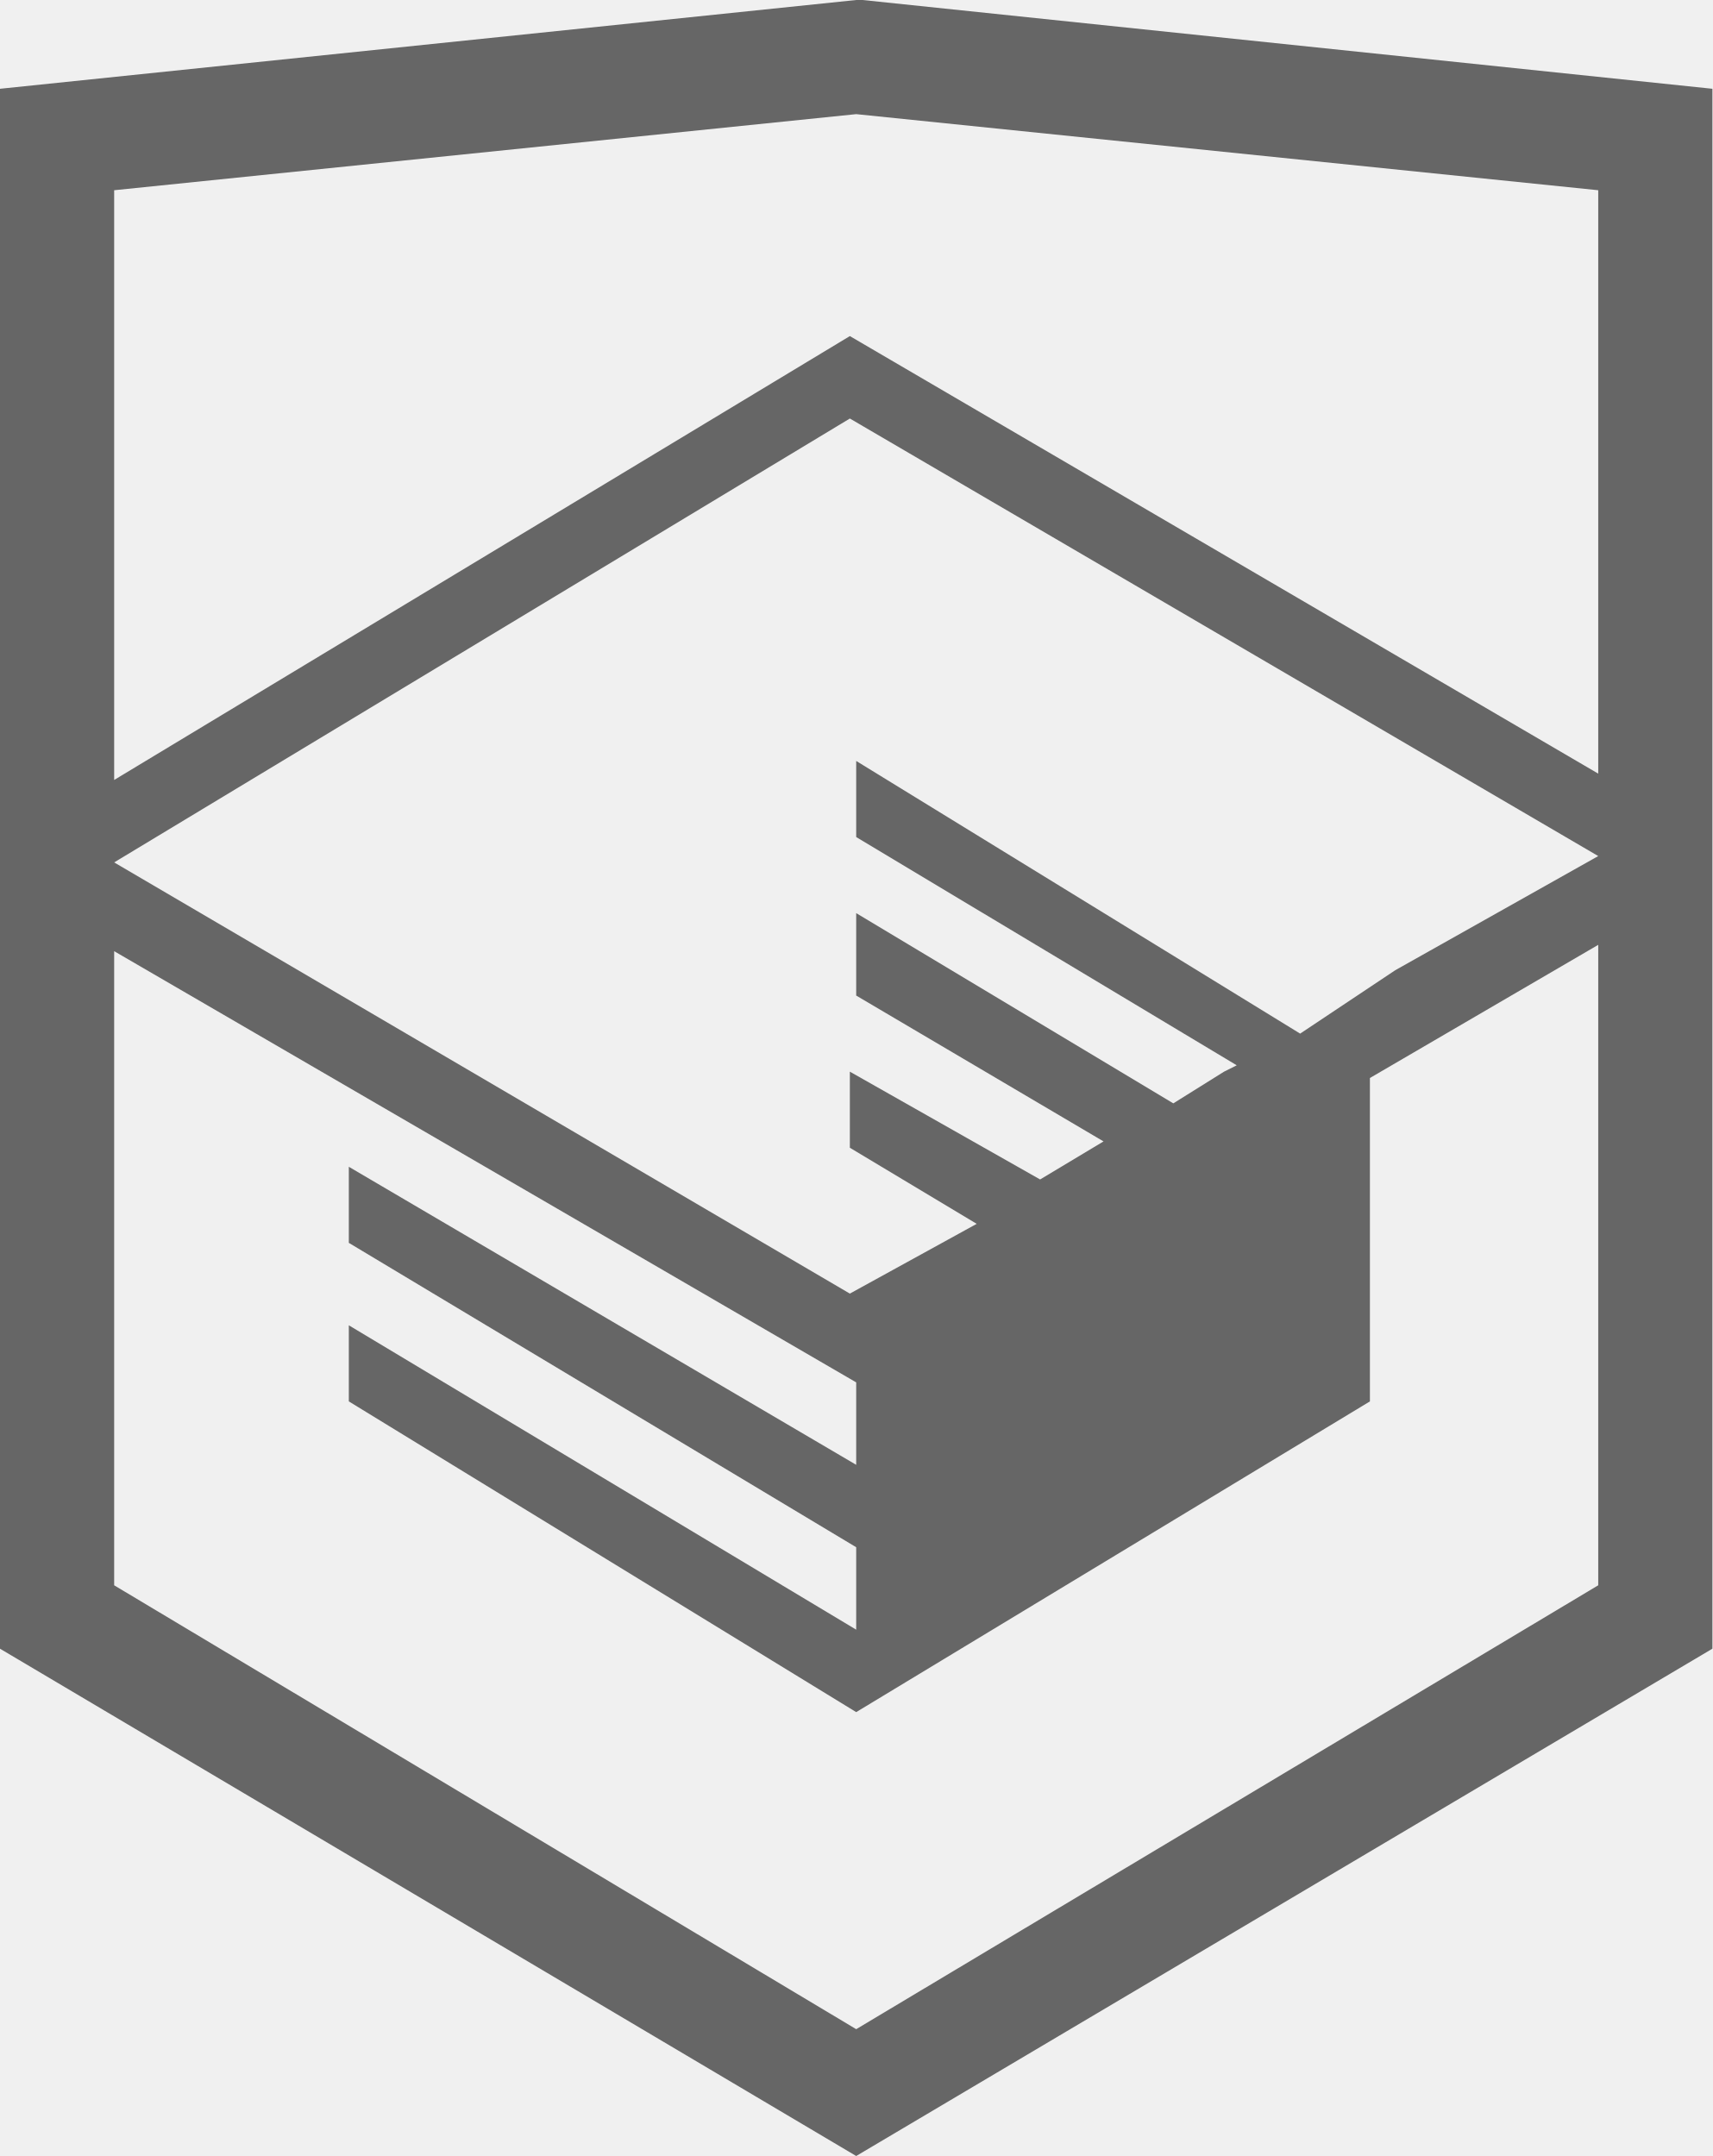
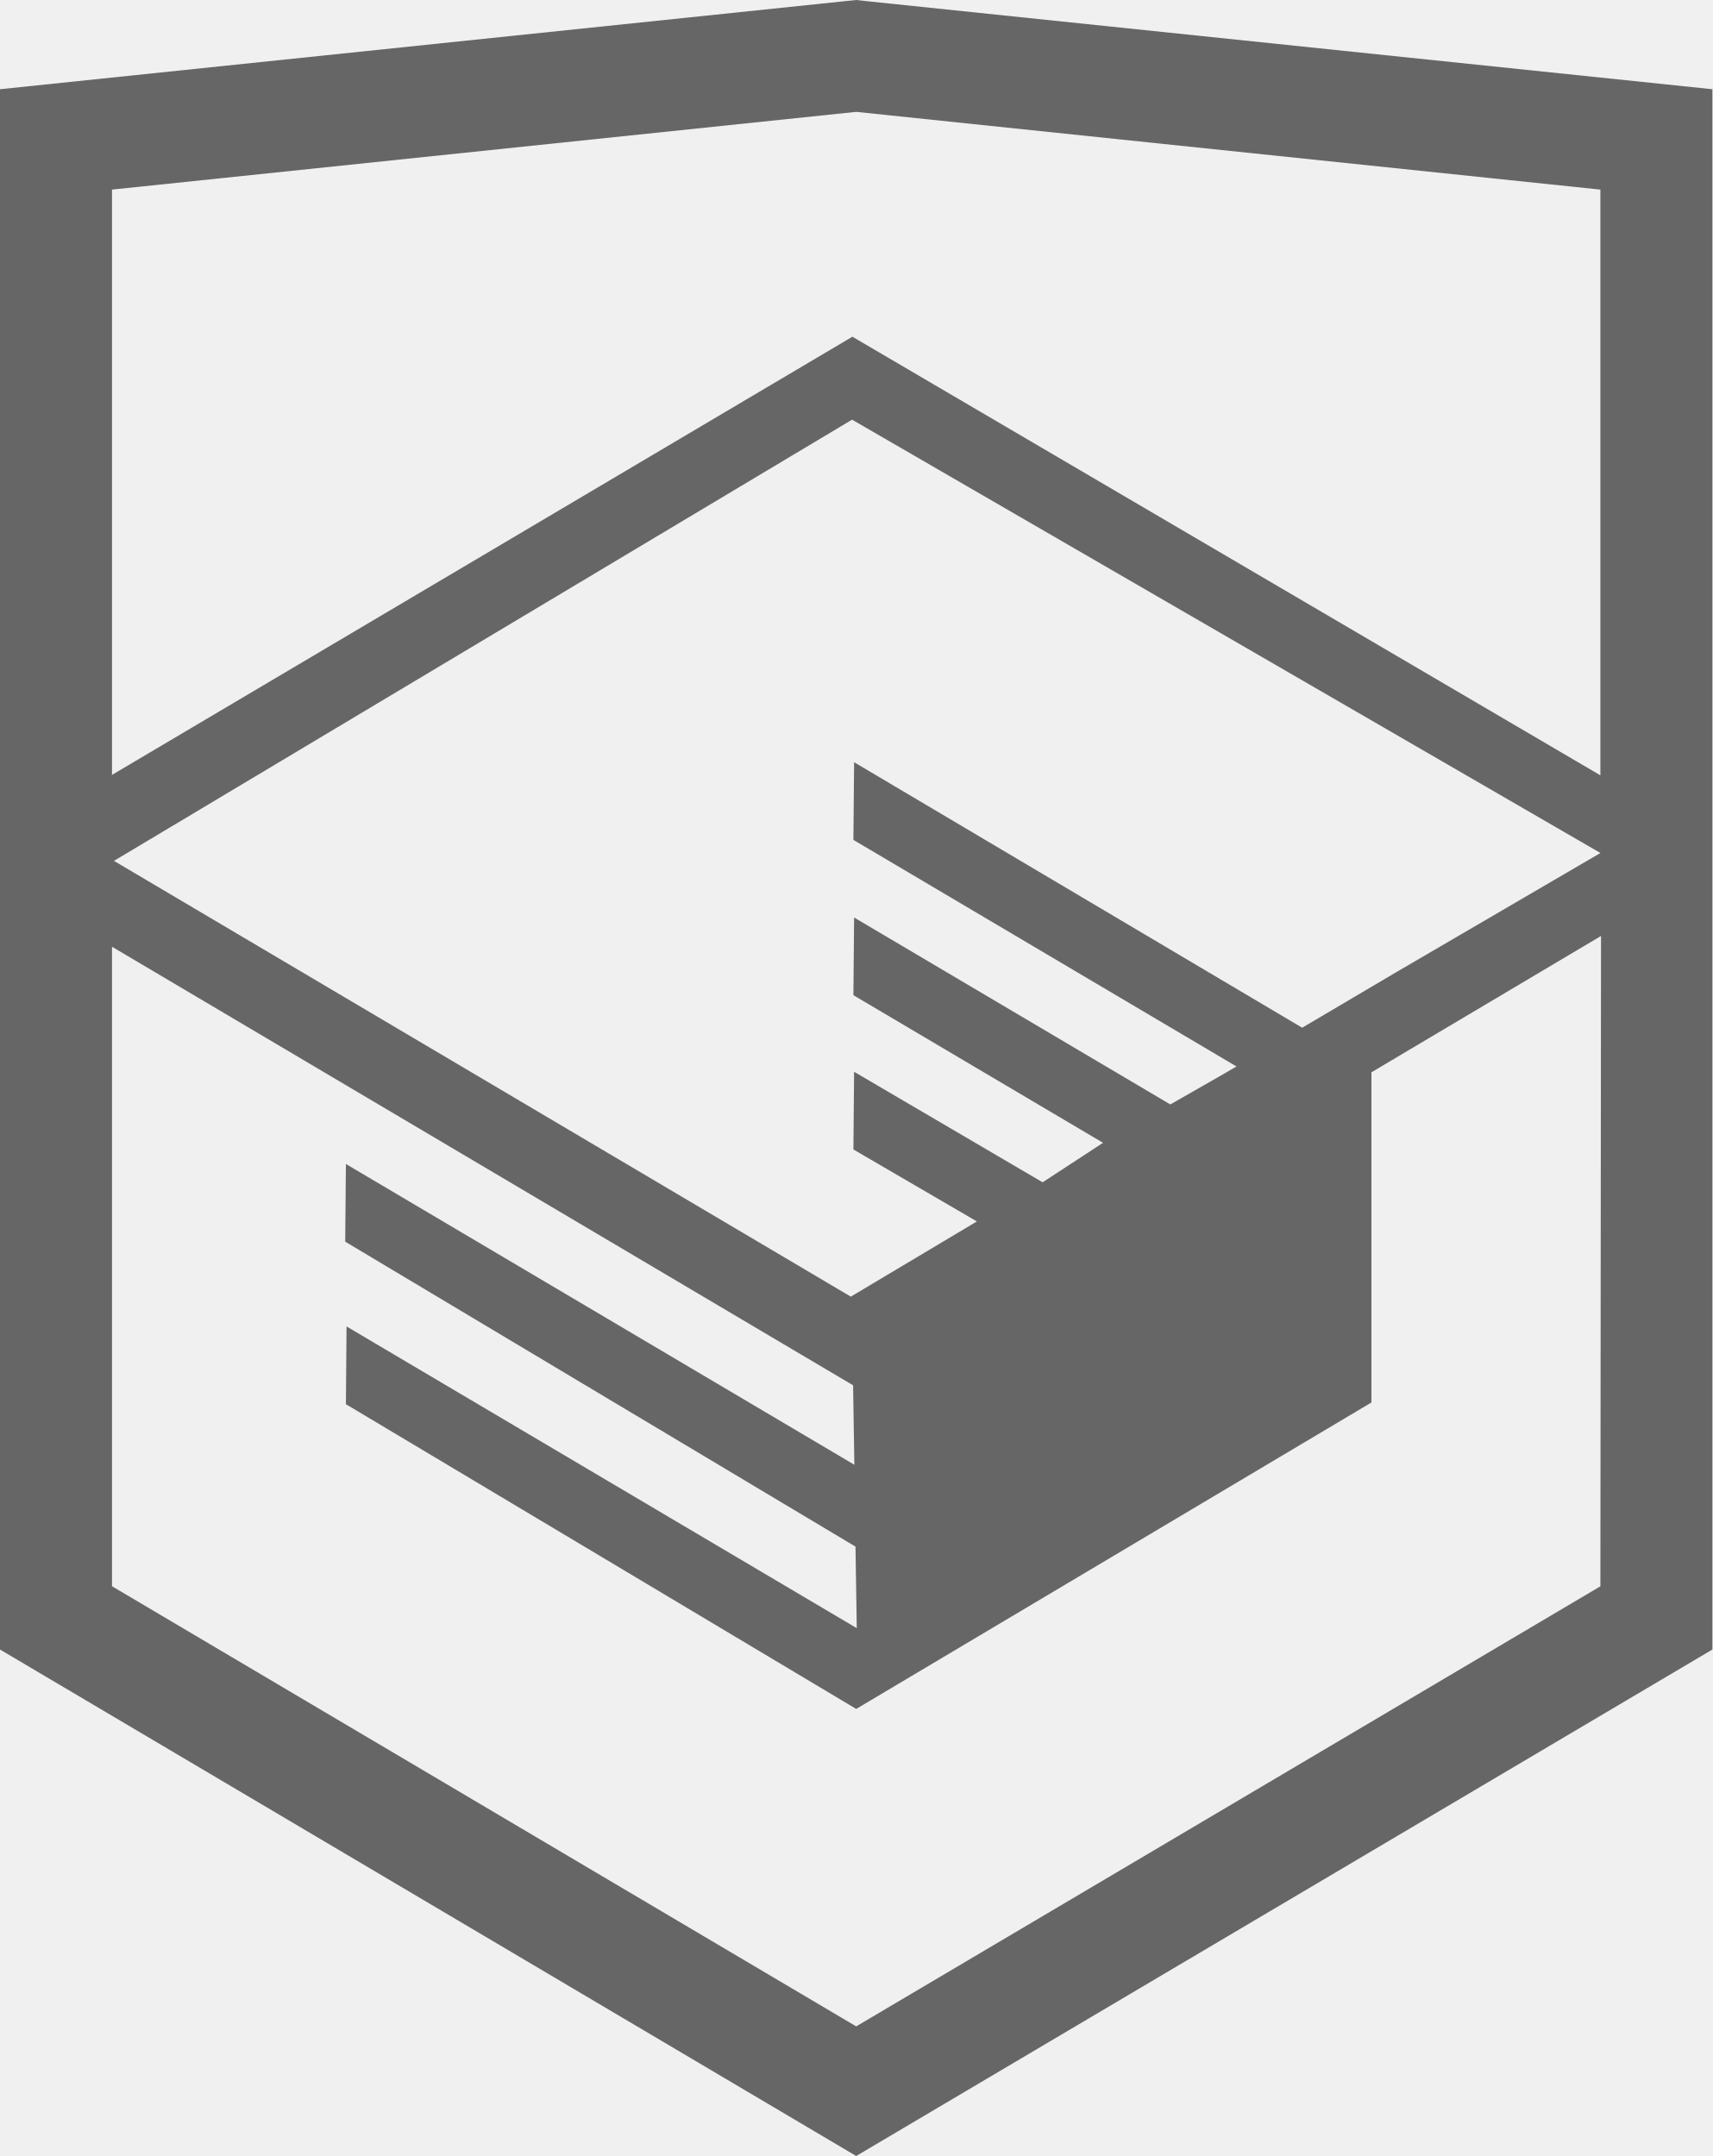
<svg xmlns="http://www.w3.org/2000/svg" width="27" height="34" fill="none" viewBox="0 0 27 34">
-   <g clip-path="url(#a)">
-     <path fill="#666" d="M13.6 0h-.1L0 1.4V26l13.5 8L27 26V1.4L13.6 0Zm11.6 25-11.7 7-11.7-7V15l11.7 6.8v1.3l-8-4.7v1.2l8 4.8v1.3l-8-4.8v1.2l8 4.9 8.1-4.9V17l3.6-2.1V25Zm0-11.5L22 15.3l-1.5 1-7-4.3v1.2l6 3.6-.2.1-.8.5-5-3v1.3l3.9 2.3-1 .6-3-1.7v1.2l2 1.2-2 1.1-11.6-6.8 11.6-7 11.8 6.9Zm0-1.3L13.4 5.3l-11.6 7V3l11.7-1.2L25.2 3v9.2Z" />
-   </g>
-   <defs>
-     <clipPath id="a">
-       <path fill="#fff" d="M0 0h27v34H0z" />
-     </clipPath>
-   </defs>
+   <path fill="#666" d="M13.643.016 13.5 0 0 1.407v24.606L13.5 34 27 26.013V1.407L13.643.016Zm11.591 25L13.5 31.956 1.766 25.015V14.93l11.685 6.916.02 1.253-8.017-4.743-.011 1.225 8.046 4.809.02 1.286-8.045-4.758-.01 1.226L13.5 26.95l8.124-4.833V16.91l3.62-2.15-.01 10.256Zm0-11.564-3.22 1.88-1.482.875-7.065-4.187-.011 1.225 6.04 3.573-.053.031-.13.076-.86.492-4.986-2.948-.011 1.225 3.936 2.328-.933.61-.021.012-2.971-1.742-.011 1.225 1.947 1.135-1.988 1.186-11.618-6.872 11.638-6.958 11.8 6.834Zm0-1.225L13.44 5.31 1.766 12.22V2.99L13.5 1.764 25.234 2.99v9.237Z" />
</svg>
